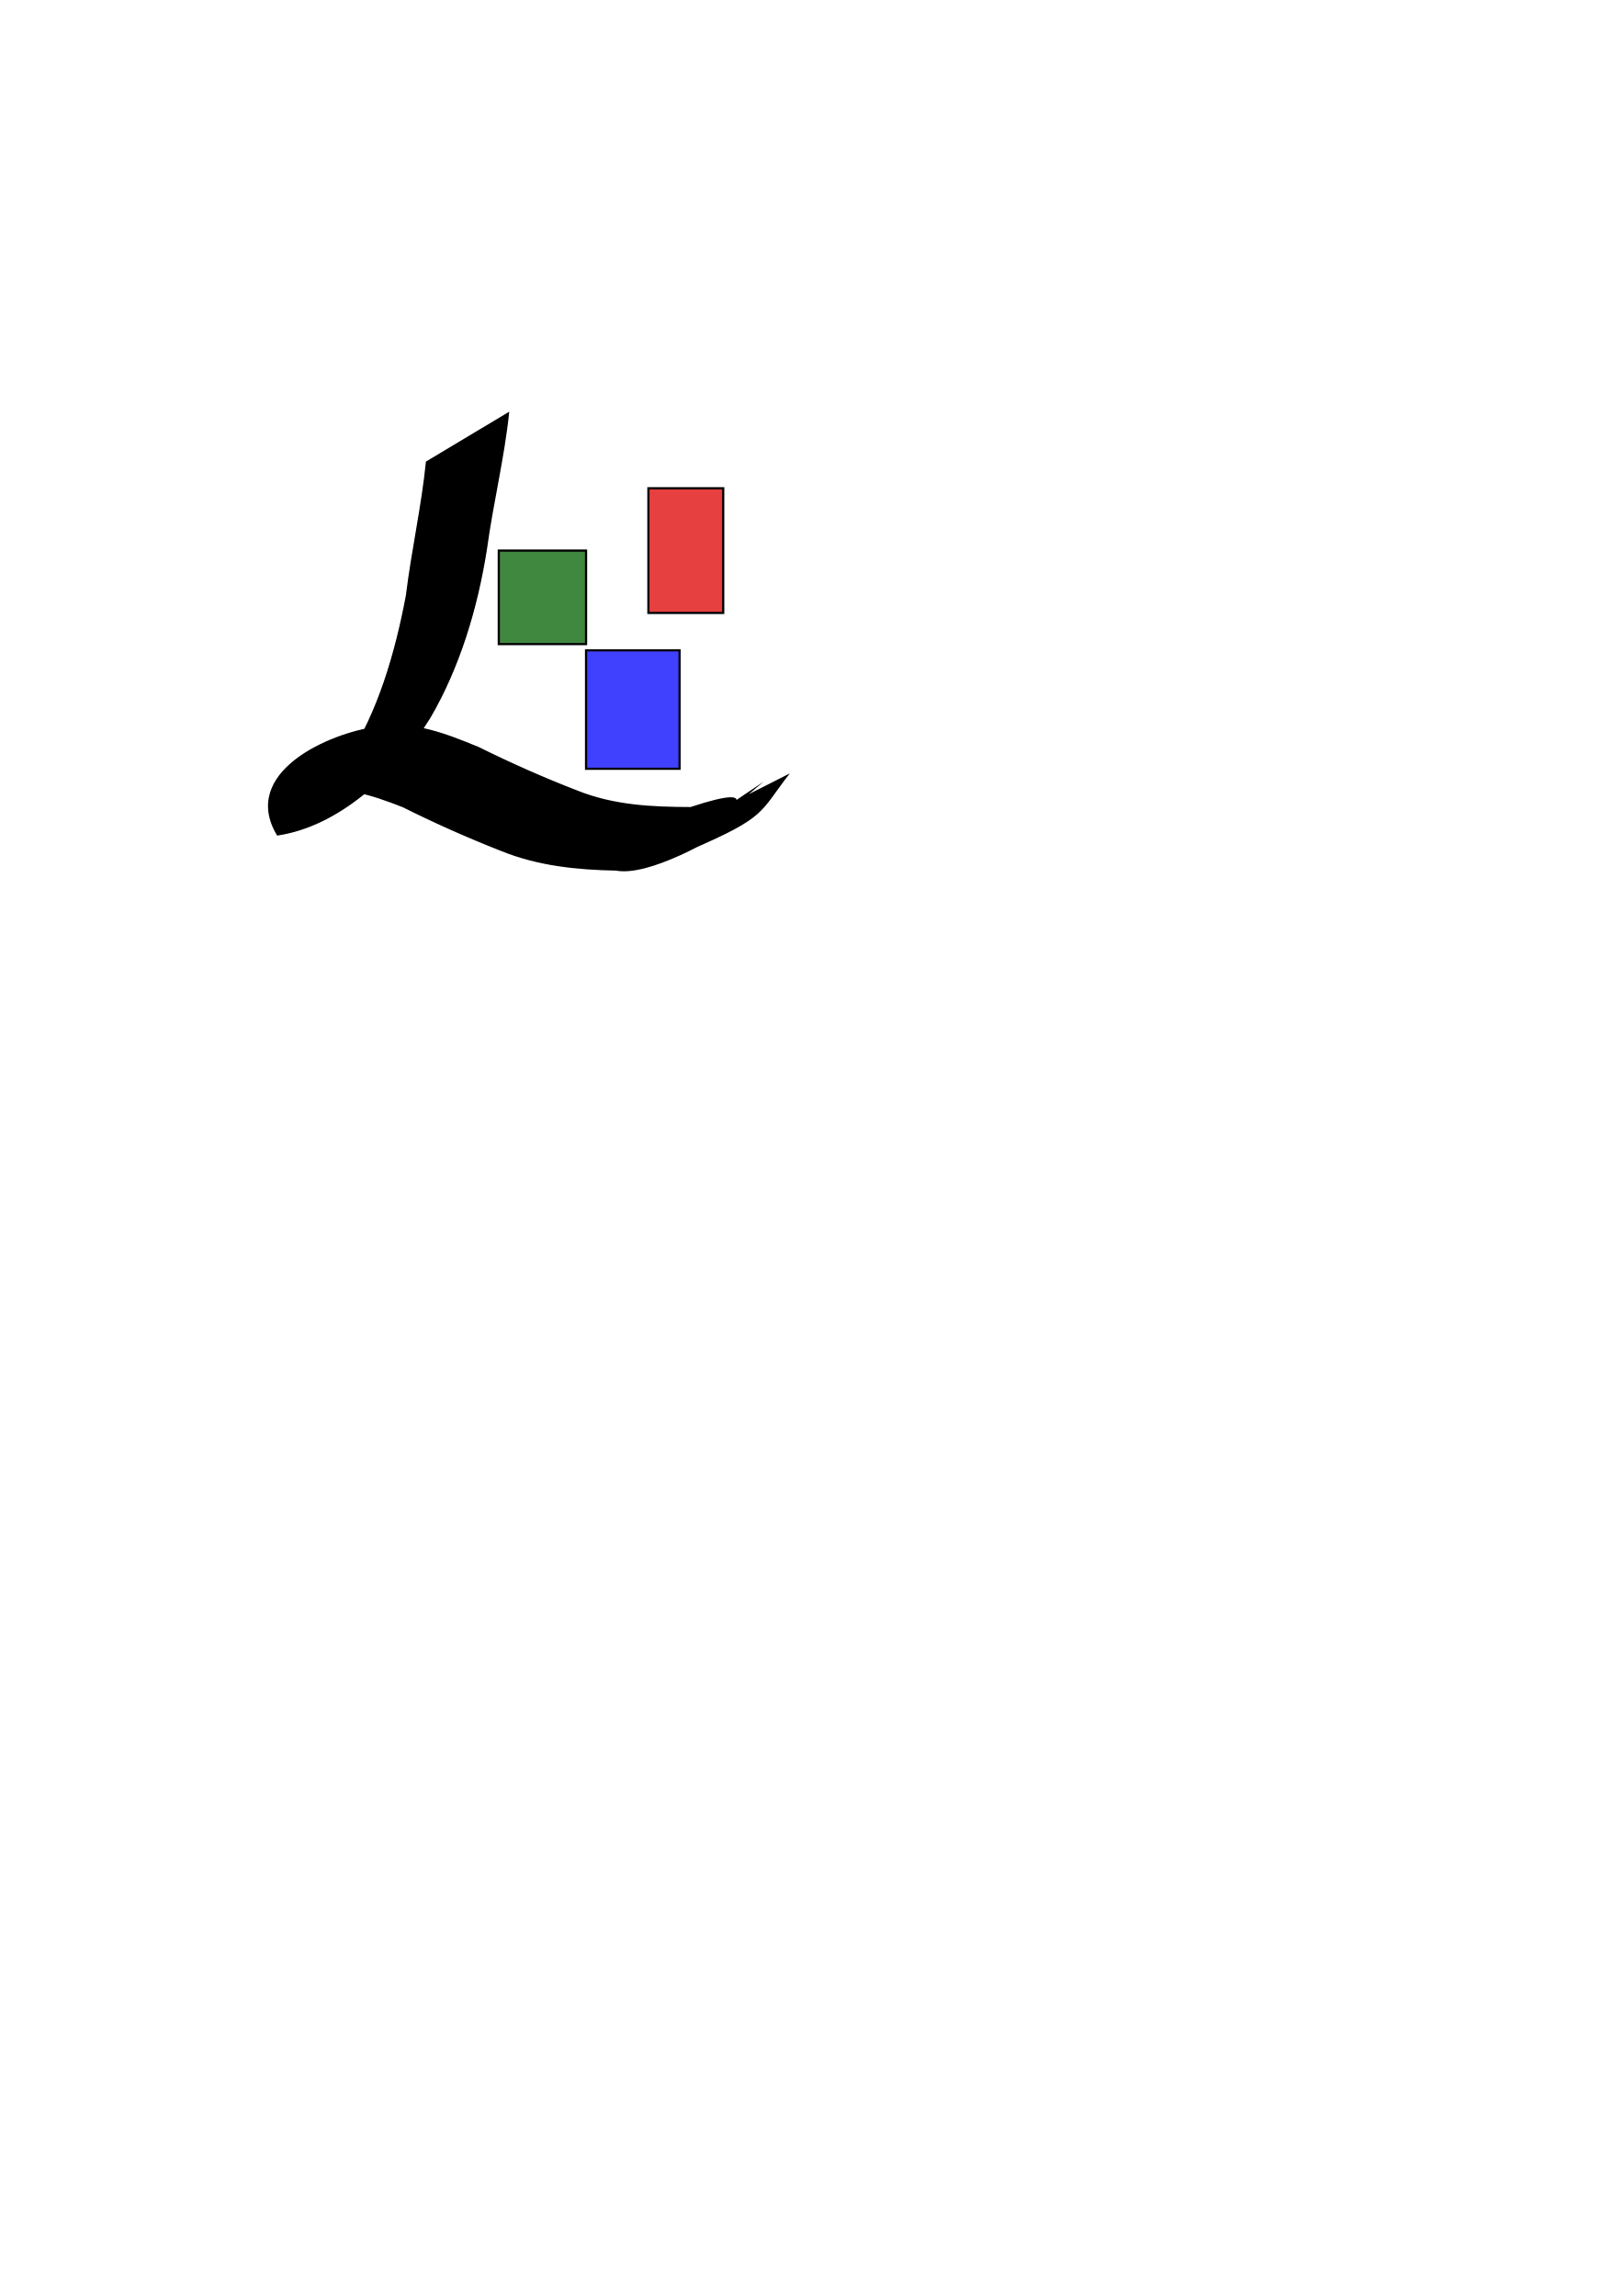
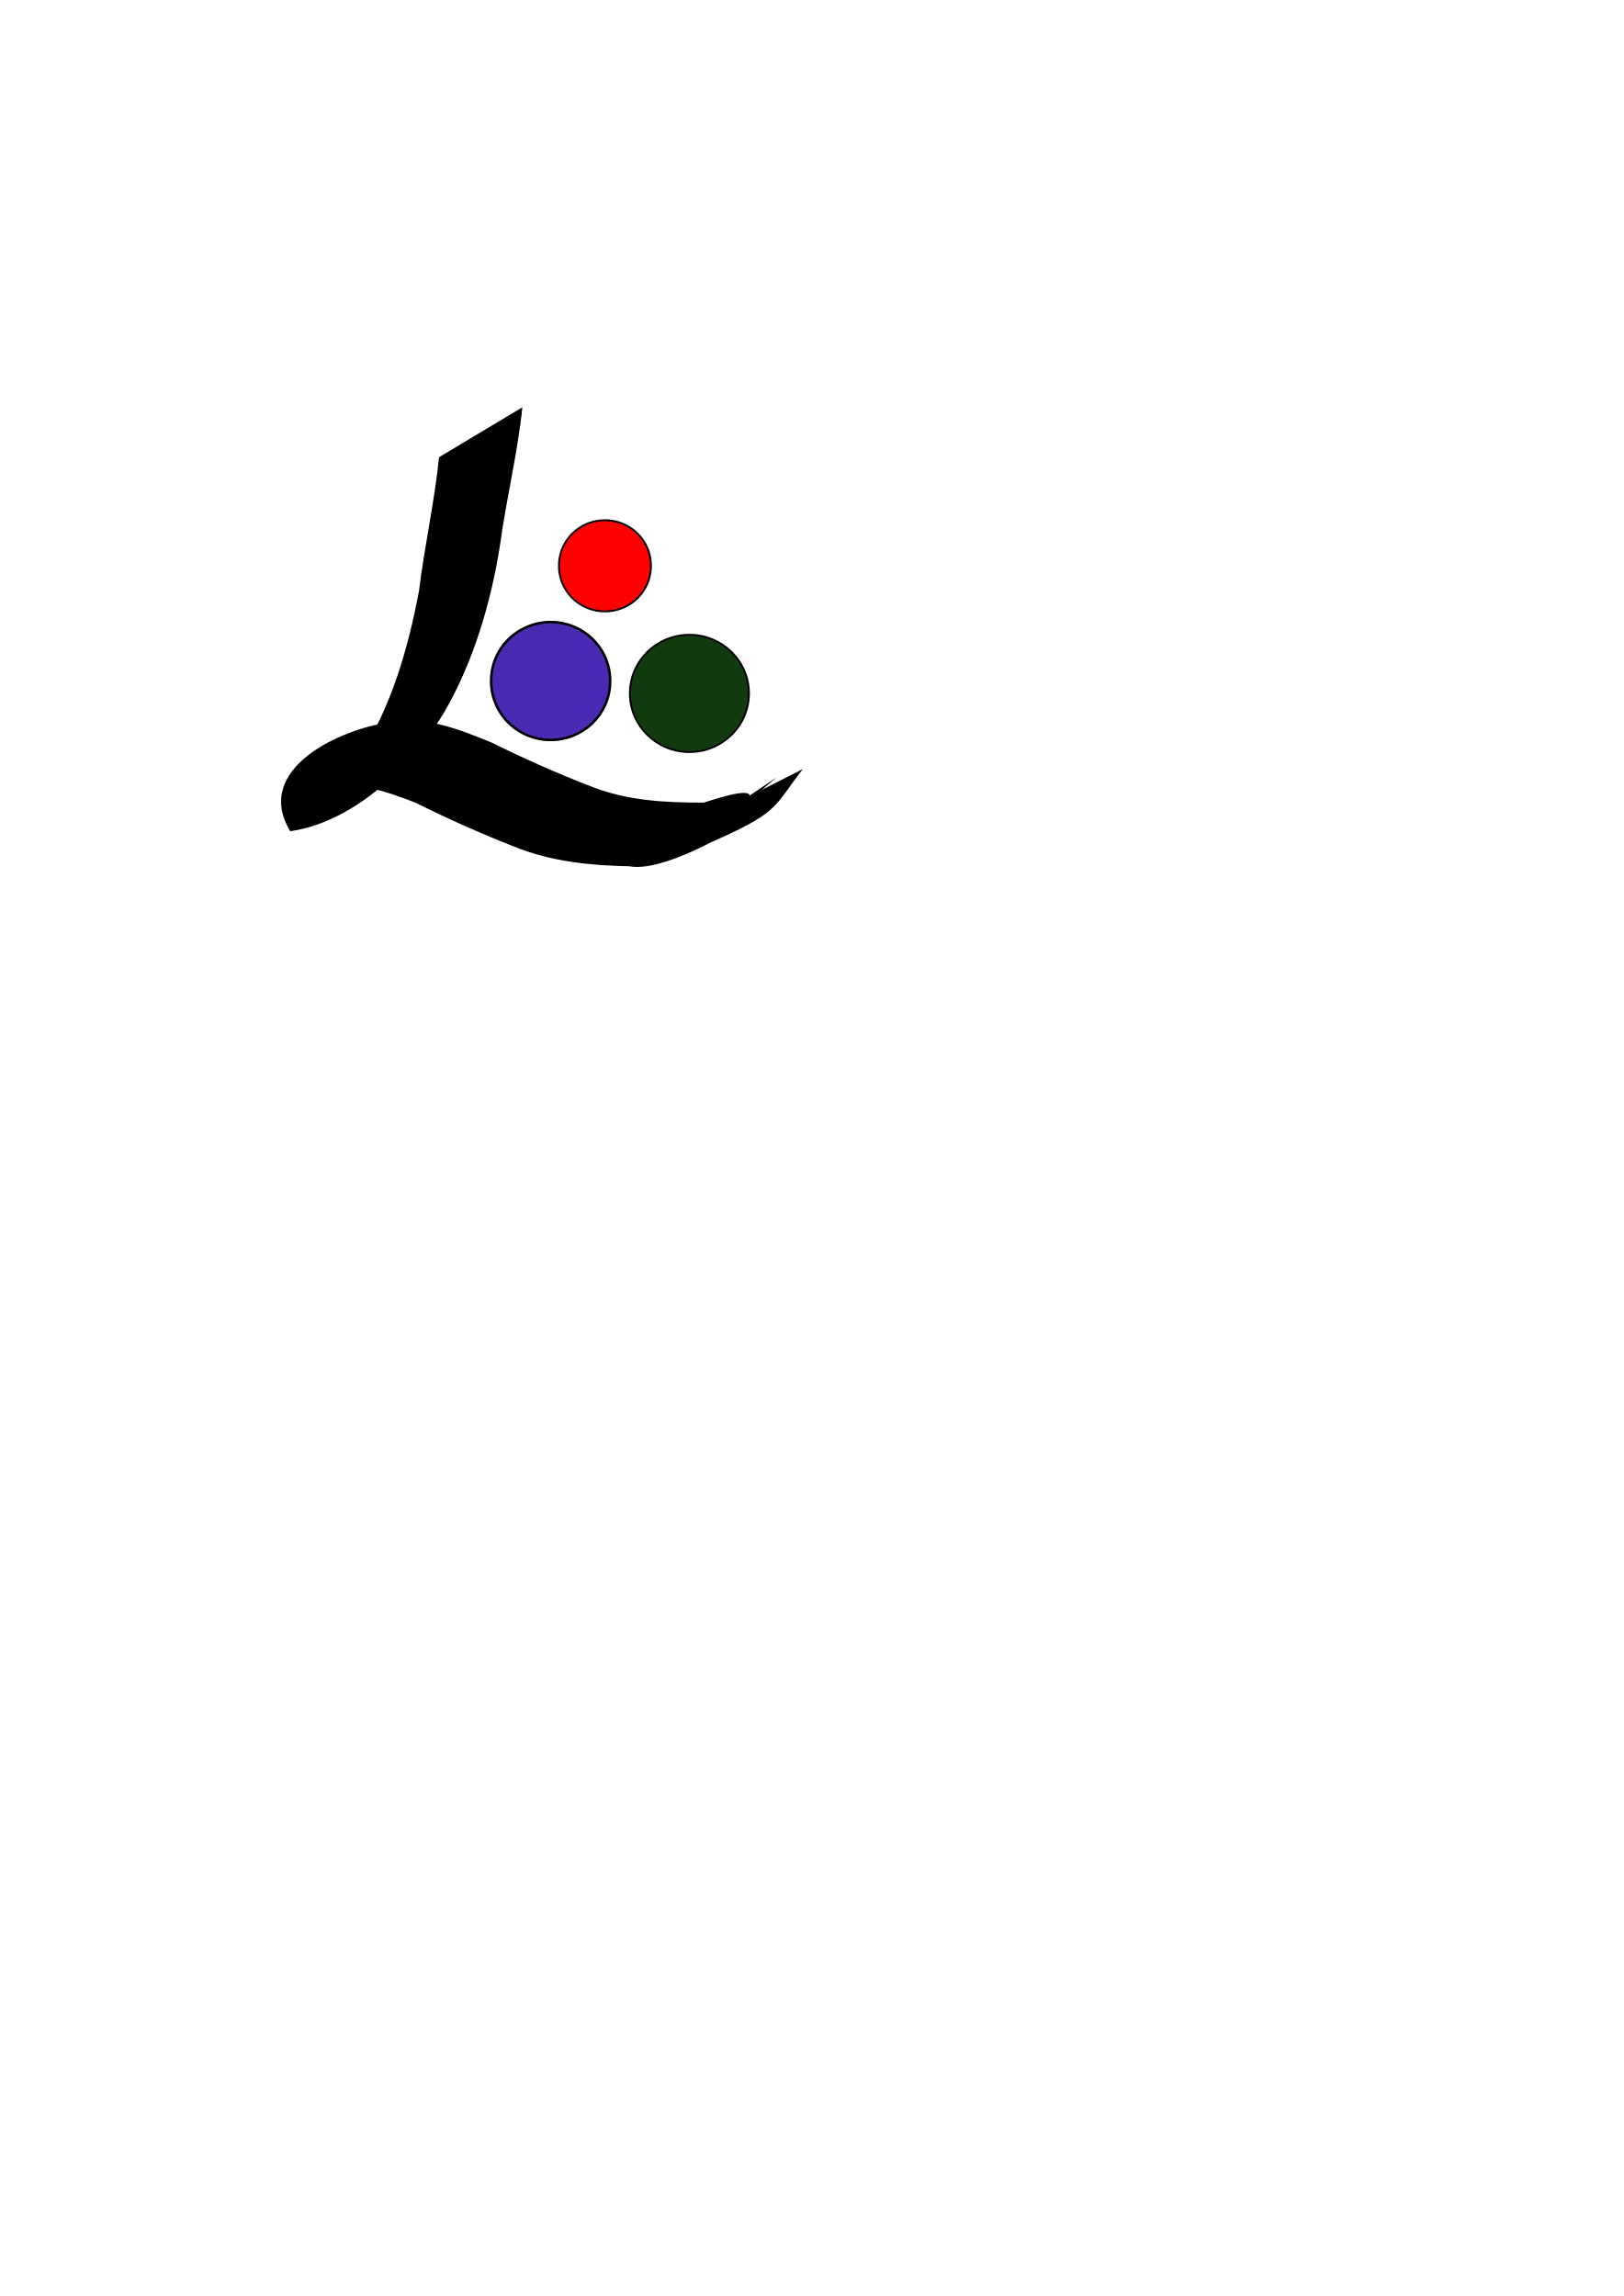
<svg xmlns="http://www.w3.org/2000/svg" width="744.094" height="1052.362" id="svg2">
  <defs id="defs4" />
  <g id="layer1">
-     <rect style="fill:#0000ff;fill-opacity:0.75;fill-rule:evenodd;stroke:#000000;stroke-width:1px;stroke-linecap:butt;stroke-linejoin:miter;stroke-opacity:1" id="rect1310" width="42.857" height="54.286" x="268.571" y="298.076" />
-     <rect style="fill:#dd0000;fill-opacity:0.75;fill-rule:evenodd;stroke:#000000;stroke-width:1px;stroke-linecap:butt;stroke-linejoin:miter;stroke-opacity:1" id="rect1312" width="34.286" height="57.143" x="297.143" y="223.791" />
-     <rect style="fill:#005f00;fill-opacity:0.75;fill-rule:evenodd;stroke:#000000;stroke-width:1px;stroke-linecap:butt;stroke-linejoin:miter;stroke-opacity:1" id="rect1314" width="40" height="42.857" x="228.571" y="252.362" />
-     <path style="fill:#000000;fill-opacity:1;fill-rule:nonzero;stroke:none;stroke-width:1px;stroke-linecap:butt;stroke-linejoin:miter;stroke-opacity:1" id="path2783" d="M 233.38,188.689 C 231.219,209.738 226.075,230.333 223.22,251.36 C 218.987,278.707 210.659,306.132 197.188,329.125 C 180.662,355.857 154.569,379.027 127.002,382.984 C 109.653,354.251 150.375,335.792 173.705,332.877 C 190.003,330.494 204.184,336.183 219.332,342.366 C 234.13,349.692 249.134,356.368 264.384,362.255 C 281.271,369.083 298.824,369.853 316.484,369.894 C 388.097,346.193 245.719,427.964 349.904,358.315 C 292.2,407.403 310.712,386.001 322.955,374.256 L 361.936,354.492 C 347.764,372.687 351.655,374.27 316.749,389.417 C 399.295,333.324 311.981,404.521 282.319,399.05 C 264.383,398.68 246.607,396.94 229.508,389.994 C 214.322,384.009 199.369,377.388 184.632,370.01 C 169.712,364.08 155.583,359.814 139.687,362.425 C 110.022,372.3 171.649,321.949 161.719,354.209 C 172.391,349.193 118.38,394.117 158.712,348.522 C 173.03,326.801 180.993,299.498 186.001,272.907 C 188.503,252.357 193.153,231.994 195.191,211.559 L 233.38,188.689 z " />
+     <path style="fill:#000000;fill-opacity:1;fill-rule:nonzero;stroke:none;stroke-width:1px;stroke-linecap:butt;stroke-linejoin:miter;stroke-opacity:1" id="path2783" d="M 239.38,186.689 C 237.219,207.738 232.075,228.333 229.22,249.36 C 224.987,276.707 216.659,304.132 203.188,327.125 C 186.662,353.857 160.569,377.027 133.002,380.984 C 115.653,352.251 156.375,333.792 179.705,330.877 C 196.003,328.494 210.184,334.183 225.332,340.366 C 240.13,347.692 255.134,354.368 270.384,360.255 C 287.271,367.083 304.824,367.853 322.484,367.894 C 394.097,344.193 251.719,425.964 355.904,356.315 C 298.2,405.403 316.712,384.001 328.955,372.256 L 367.936,352.492 C 353.764,370.687 357.655,372.27 322.749,387.417 C 405.295,331.324 317.981,402.521 288.319,397.05 C 270.383,396.68 252.607,394.94 235.508,387.994 C 220.322,382.009 205.369,375.388 190.632,368.01 C 175.712,362.08 161.583,357.814 145.687,360.425 C 116.022,370.3 177.649,319.949 167.719,352.209 C 178.391,347.193 124.38,392.117 164.712,346.522 C 179.03,324.801 186.993,297.498 192.001,270.907 C 194.503,250.357 199.153,229.994 201.191,209.559 L 239.38,186.689 z " />
+     <path style="fill:#113b0f;fill-opacity:1;fill-rule:evenodd;stroke:#000000;stroke-width:1px;stroke-linecap:butt;stroke-linejoin:miter;stroke-opacity:1" id="path1307" d="M 331.429 309.505 A 31.429 31.429 0 1 1  268.571,309.505 A 31.429 31.429 0 1 1  331.429 309.505 z" transform="matrix(0.867696,0,0,0.854897,55.62988,53.22928)" />
+     <path style="fill:#ff0000;fill-opacity:1;fill-rule:evenodd;stroke:#000000;stroke-width:1px;stroke-linecap:butt;stroke-linejoin:miter;stroke-opacity:1" id="path1309" d="M 328.571 236.648 A 24.286 24.286 0 1 1  280,236.648 A 24.286 24.286 0 1 1  328.571 236.648 z" transform="matrix(0.867696,0,0,0.854897,13.19894,57.02751)" />
+     <path style="fill:#4a2ab3;fill-opacity:1;fill-rule:evenodd;stroke:#000000;stroke-width:1.348;stroke-linecap:butt;stroke-linejoin:miter;stroke-miterlimit:4;stroke-dasharray:none;stroke-opacity:1" id="path1311" d="M 417.143 289.505 A 31.429 31.429 0 1 1  354.286,289.505 A 31.429 31.429 0 1 1  417.143 289.505 z" transform="matrix(0.867696,0,0,0.854897,-82.33546,64.64092)" />
  </g>
</svg>
